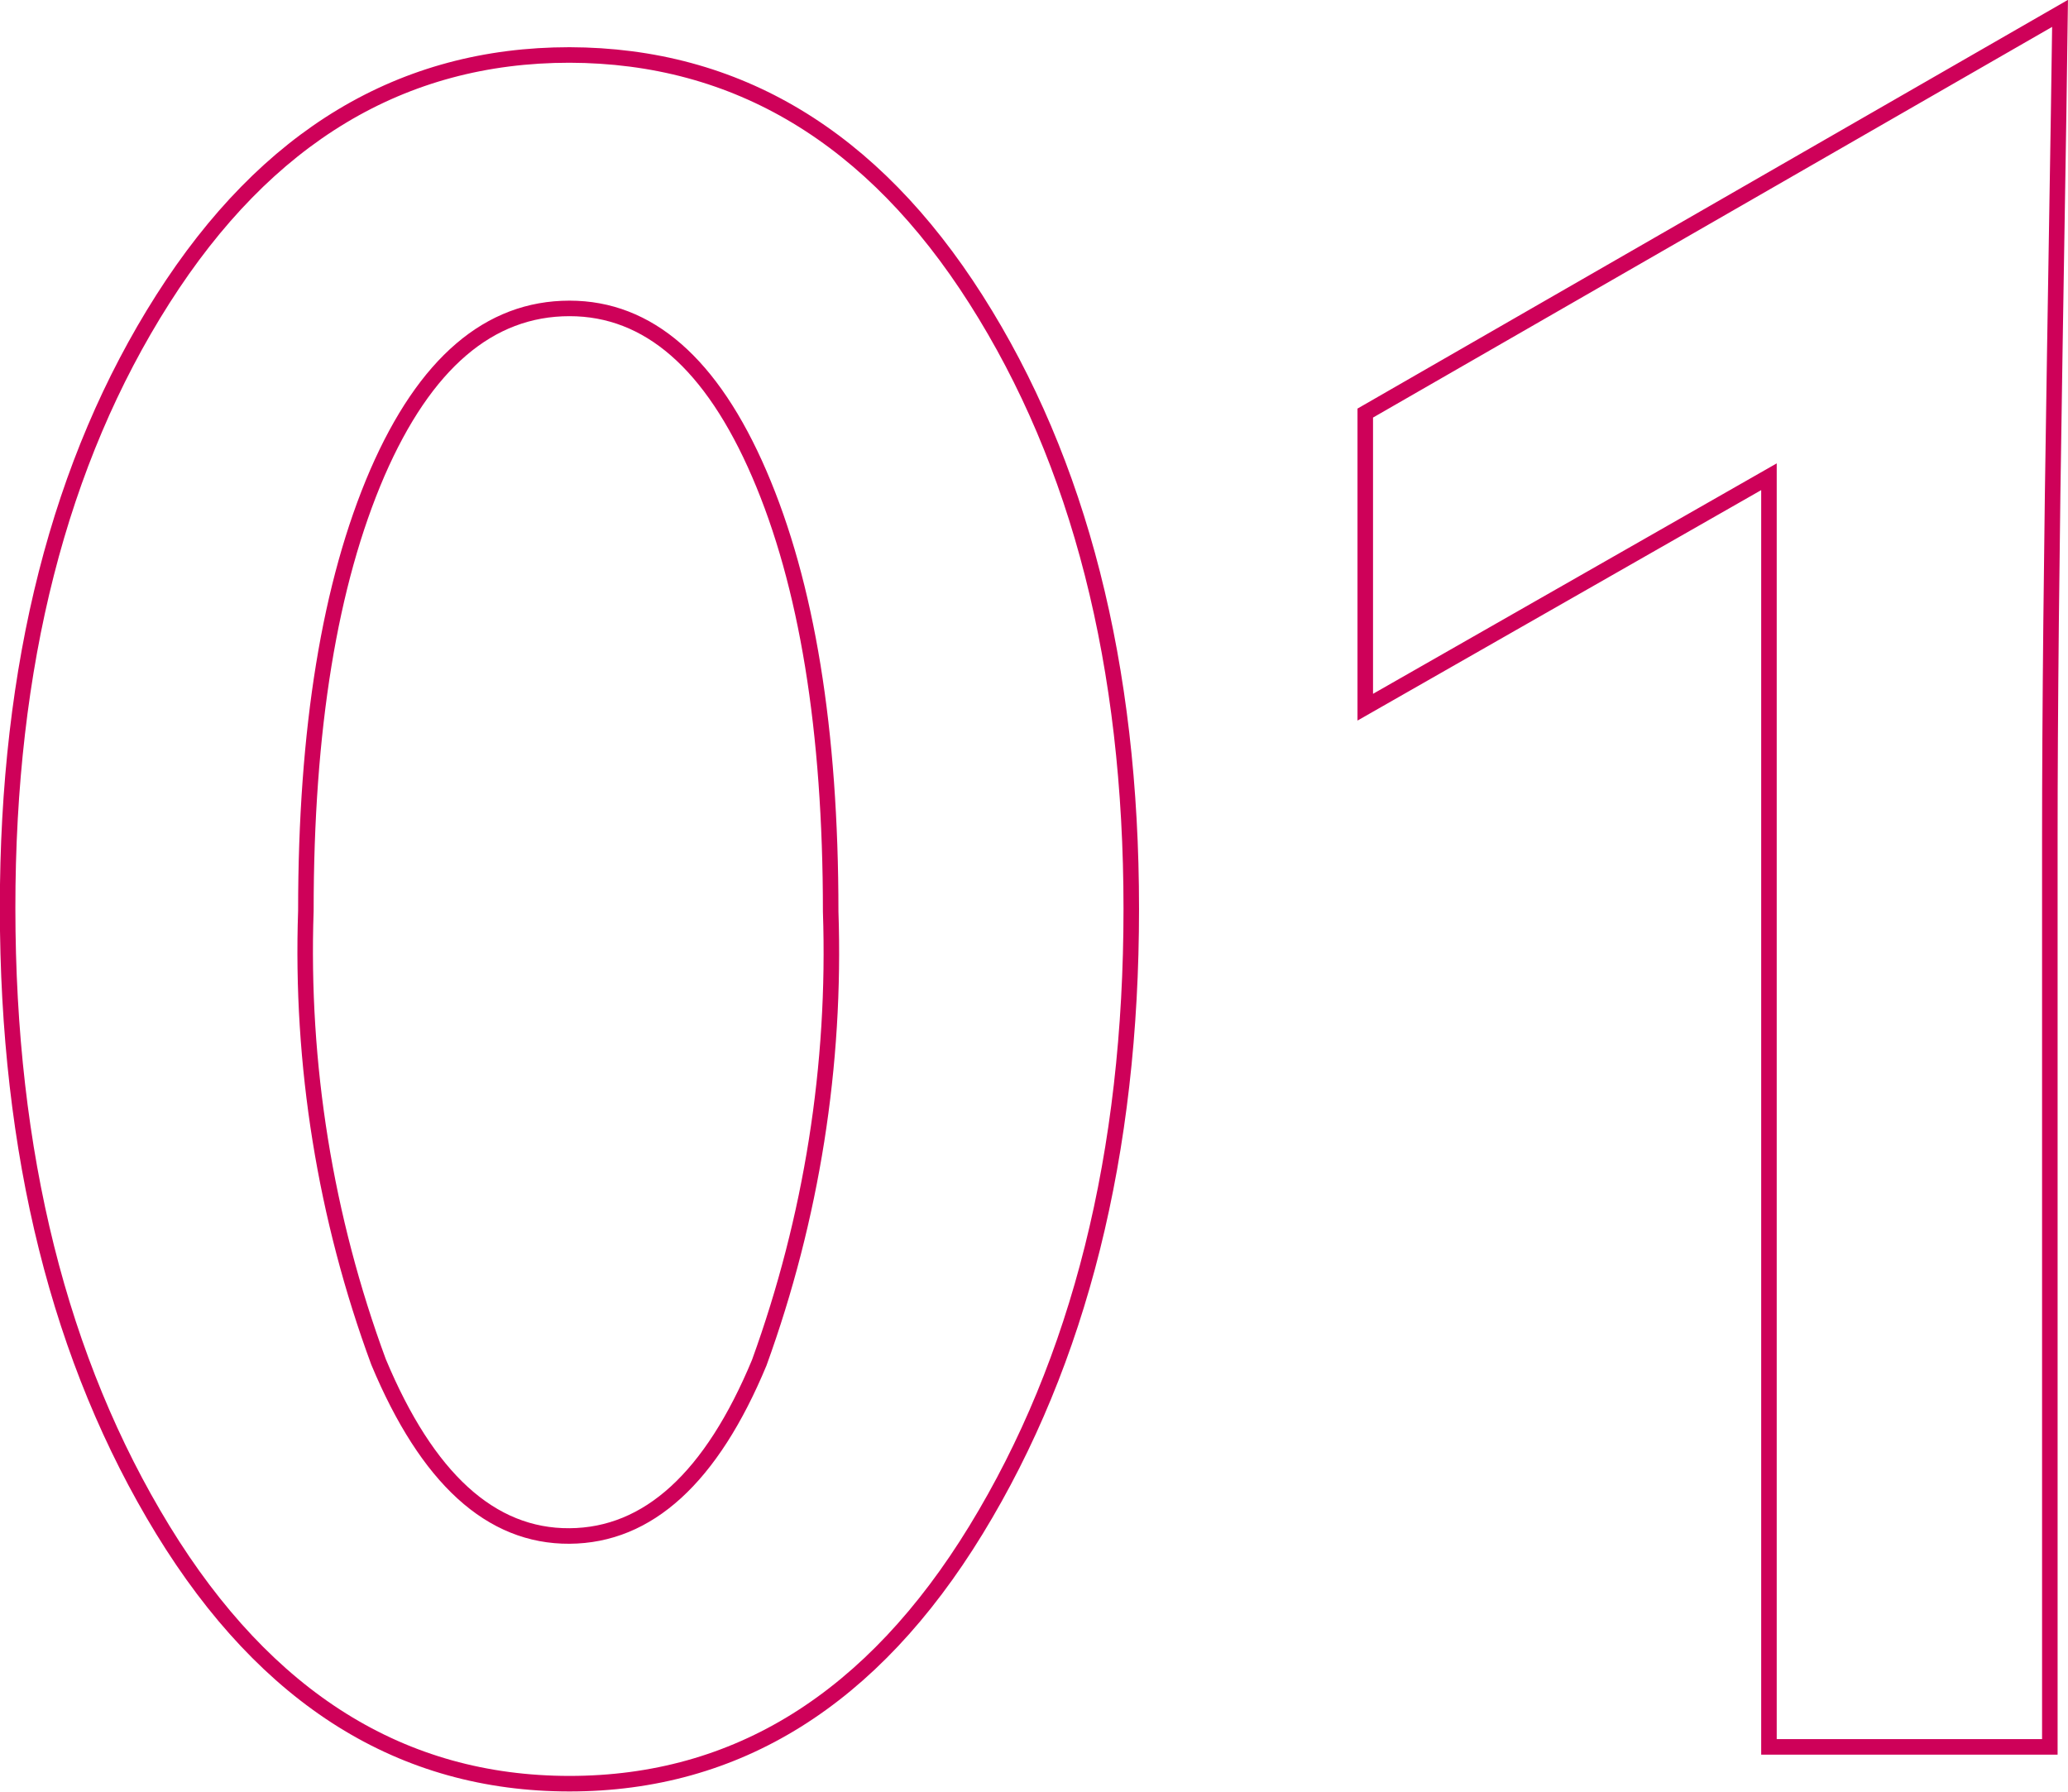
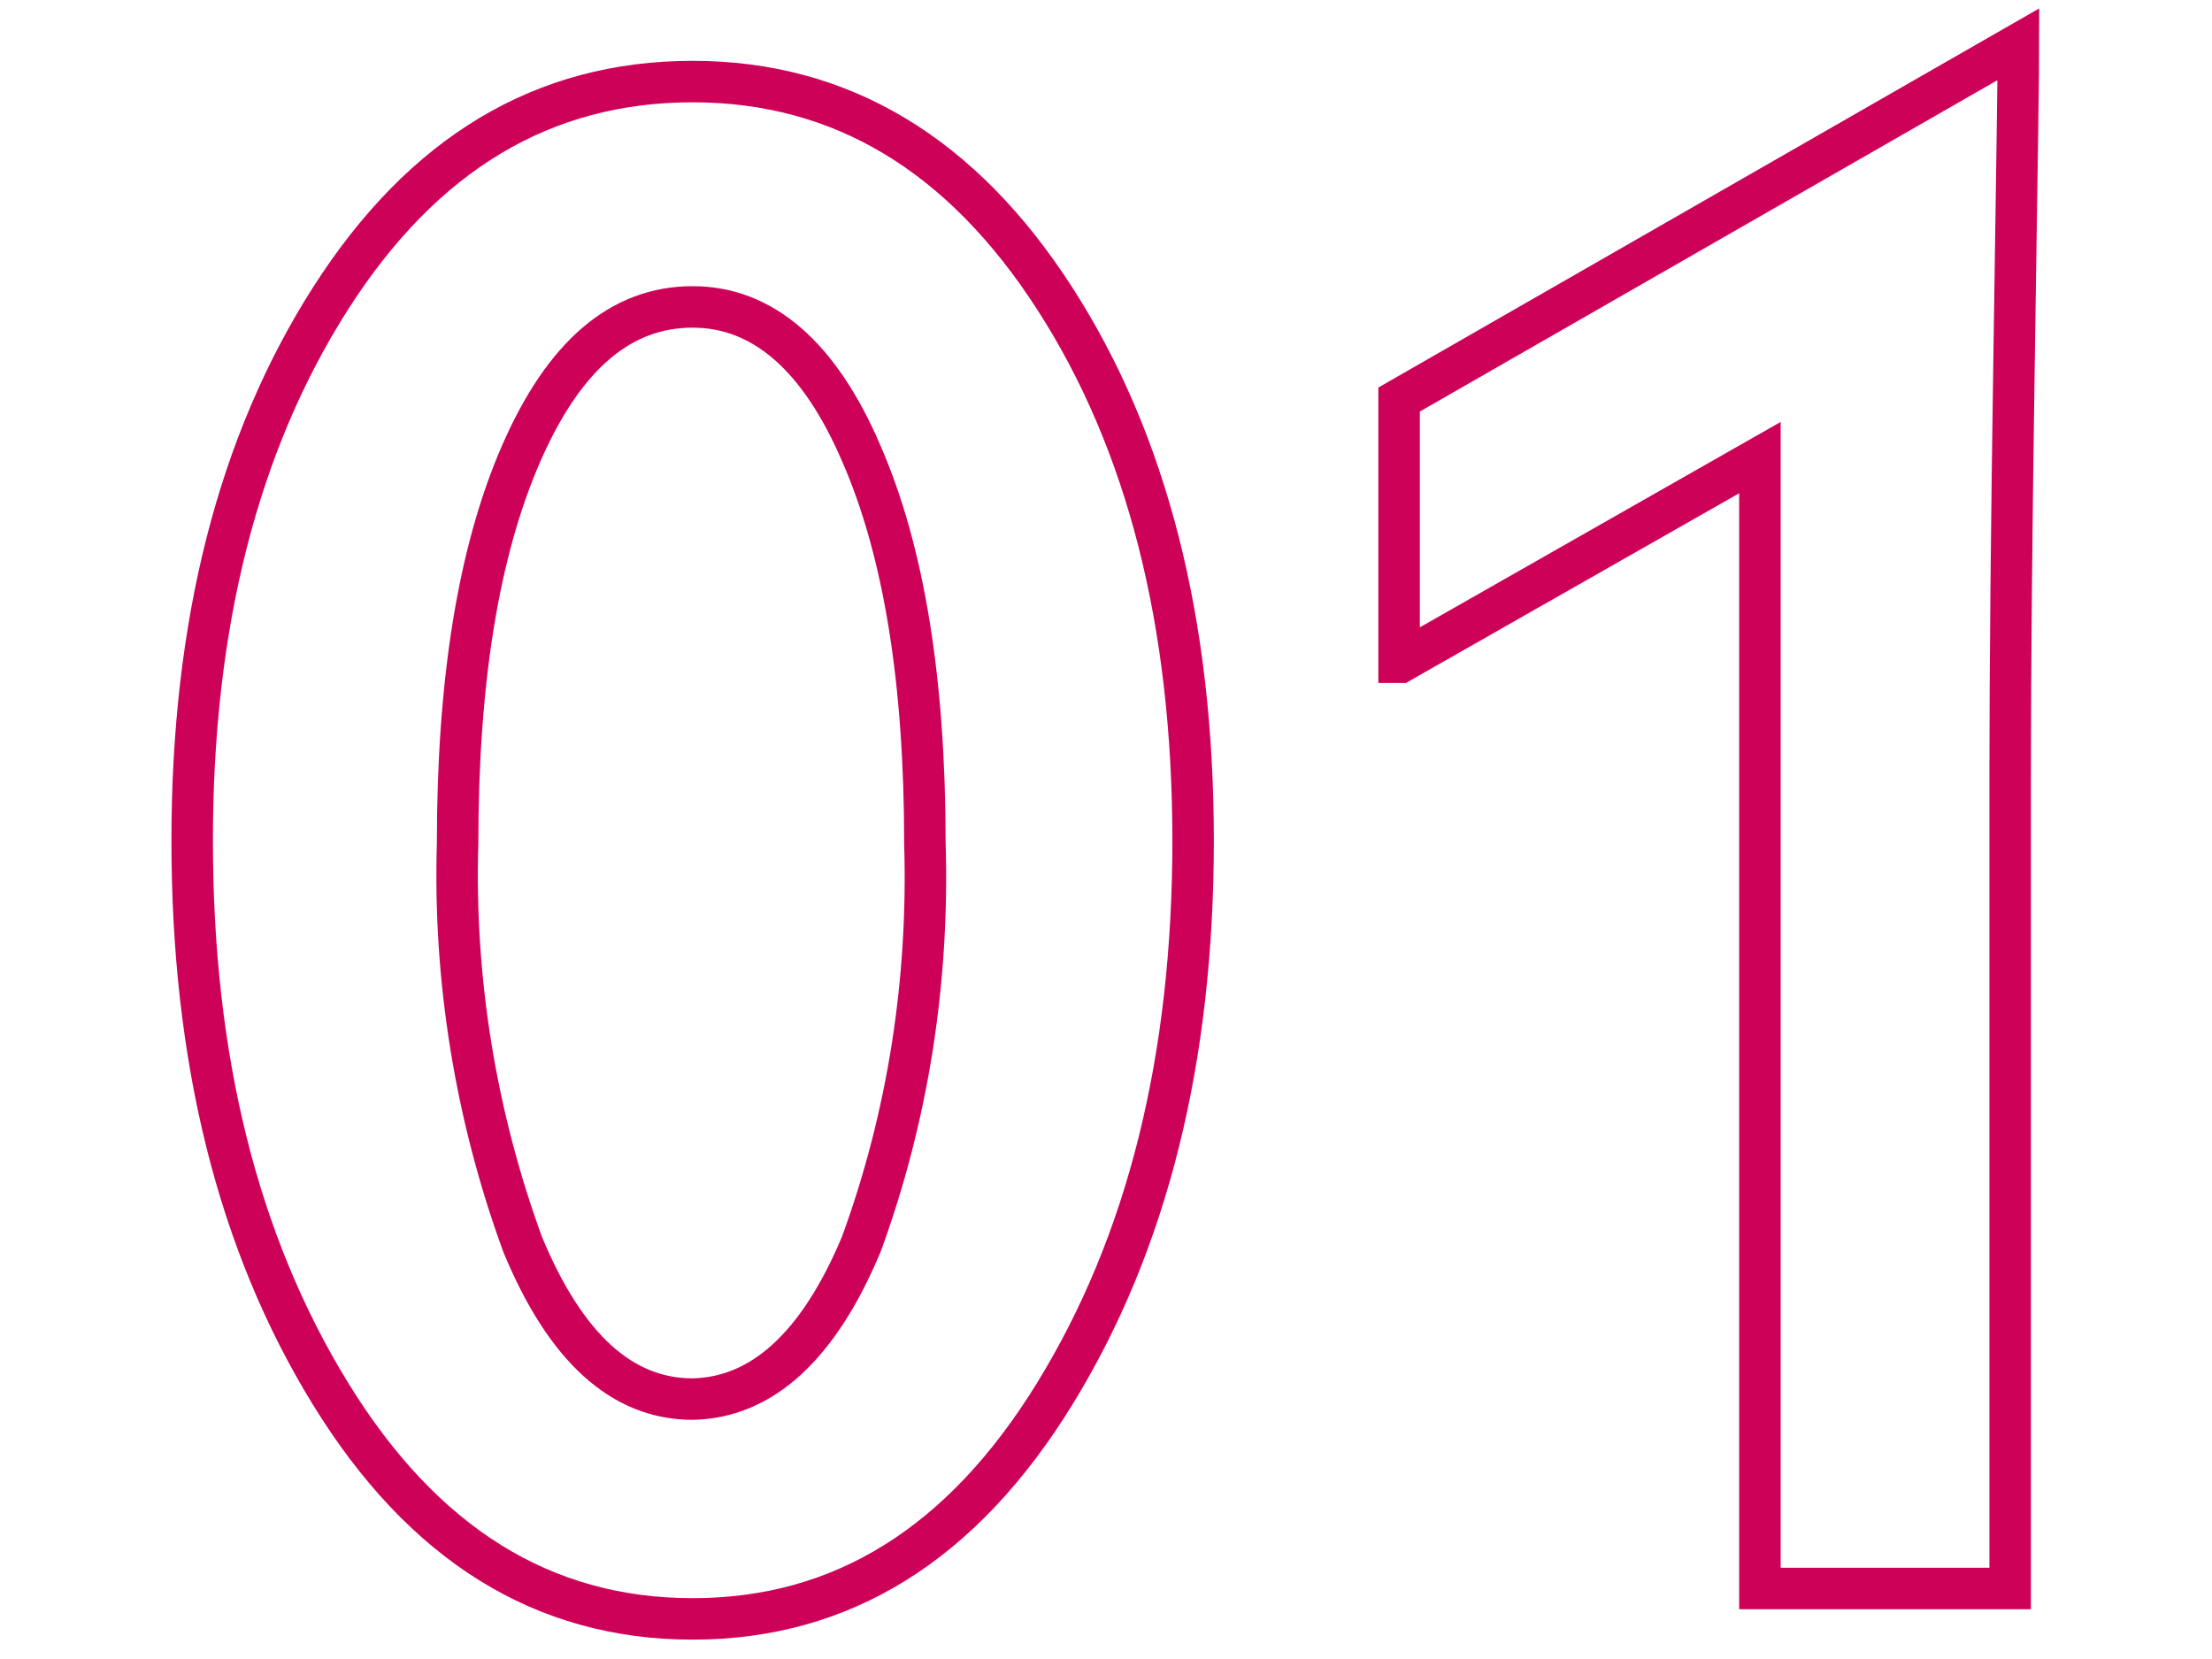
- <svg xmlns="http://www.w3.org/2000/svg" id="Capa_1" data-name="Capa 1" viewBox="0 0 133.19 115.36">
-   <defs>
-     <style>.cls-1{fill:none;stroke:#ce0159;}</style>
-   </defs>
-   <path id="Trazado_304" data-name="Trazado 304" class="cls-1" d="M14.9,99.66Q24.91,116,41.09,116T67.27,99.66q10-16.35,10-40,0-23.52-10-39.23T41.09,4.68Q24.91,4.68,14.9,20.4t-10,39.23Q4.91,83.32,14.9,99.66ZM28.71,31.6Q33.32,21,41.09,21q7.62,0,12.22,10.65t4.6,28.19a77.46,77.46,0,0,1-4.6,29.05Q48.69,100,41.09,100.05T28.79,88.84a76.29,76.29,0,0,1-4.68-29.05Q24.11,42.26,28.71,31.6ZM92.34,46.68l26-14.84v81.79h18.09V55.05q0-11.83.32-31.34T137.09,2L92.34,27.74Z" transform="translate(-4.41 -1.14)" />
+ <svg xmlns="http://www.w3.org/2000/svg" version="1.1" id="Capa_1" x="0px" y="0px" viewBox="0 0 160 120" style="enable-background:new 0 0 160 120;" xml:space="preserve">
+   <style type="text/css">
+ 	.st0{fill:none;stroke:#CE0159;stroke-width:3;}
+ </style>
+   <path id="Trazado_304" class="st0" d="M23.9,100.8c6.7,10.9,15.4,16.3,26.2,16.3s19.5-5.4,26.2-16.3c6.7-10.9,10-24.2,10-40  c0-15.7-3.3-28.8-10-39.2S60.9,5.9,50.1,5.9c-10.8,0-19.5,5.2-26.2,15.7s-10,23.6-10,39.2C13.9,76.6,17.2,89.9,23.9,100.8z   M37.7,32.8c3.1-7.1,7.2-10.6,12.4-10.6c5.1,0,9.2,3.6,12.2,10.6c3.1,7.1,4.6,16.5,4.6,28.2c0.3,9.9-1.2,19.7-4.6,29  c-3.1,7.4-7.2,11.1-12.2,11.2c-5.1,0-9.2-3.7-12.3-11.2c-3.4-9.3-5-19.2-4.7-29C33.1,49.3,34.6,39.9,37.7,32.8z M101.3,47.9l26-14.8  v81.8h18.1V56.2c0-7.9,0.1-18.3,0.3-31.3s0.3-20.2,0.3-21.7l-44.8,25.7V47.9z" />
</svg>
